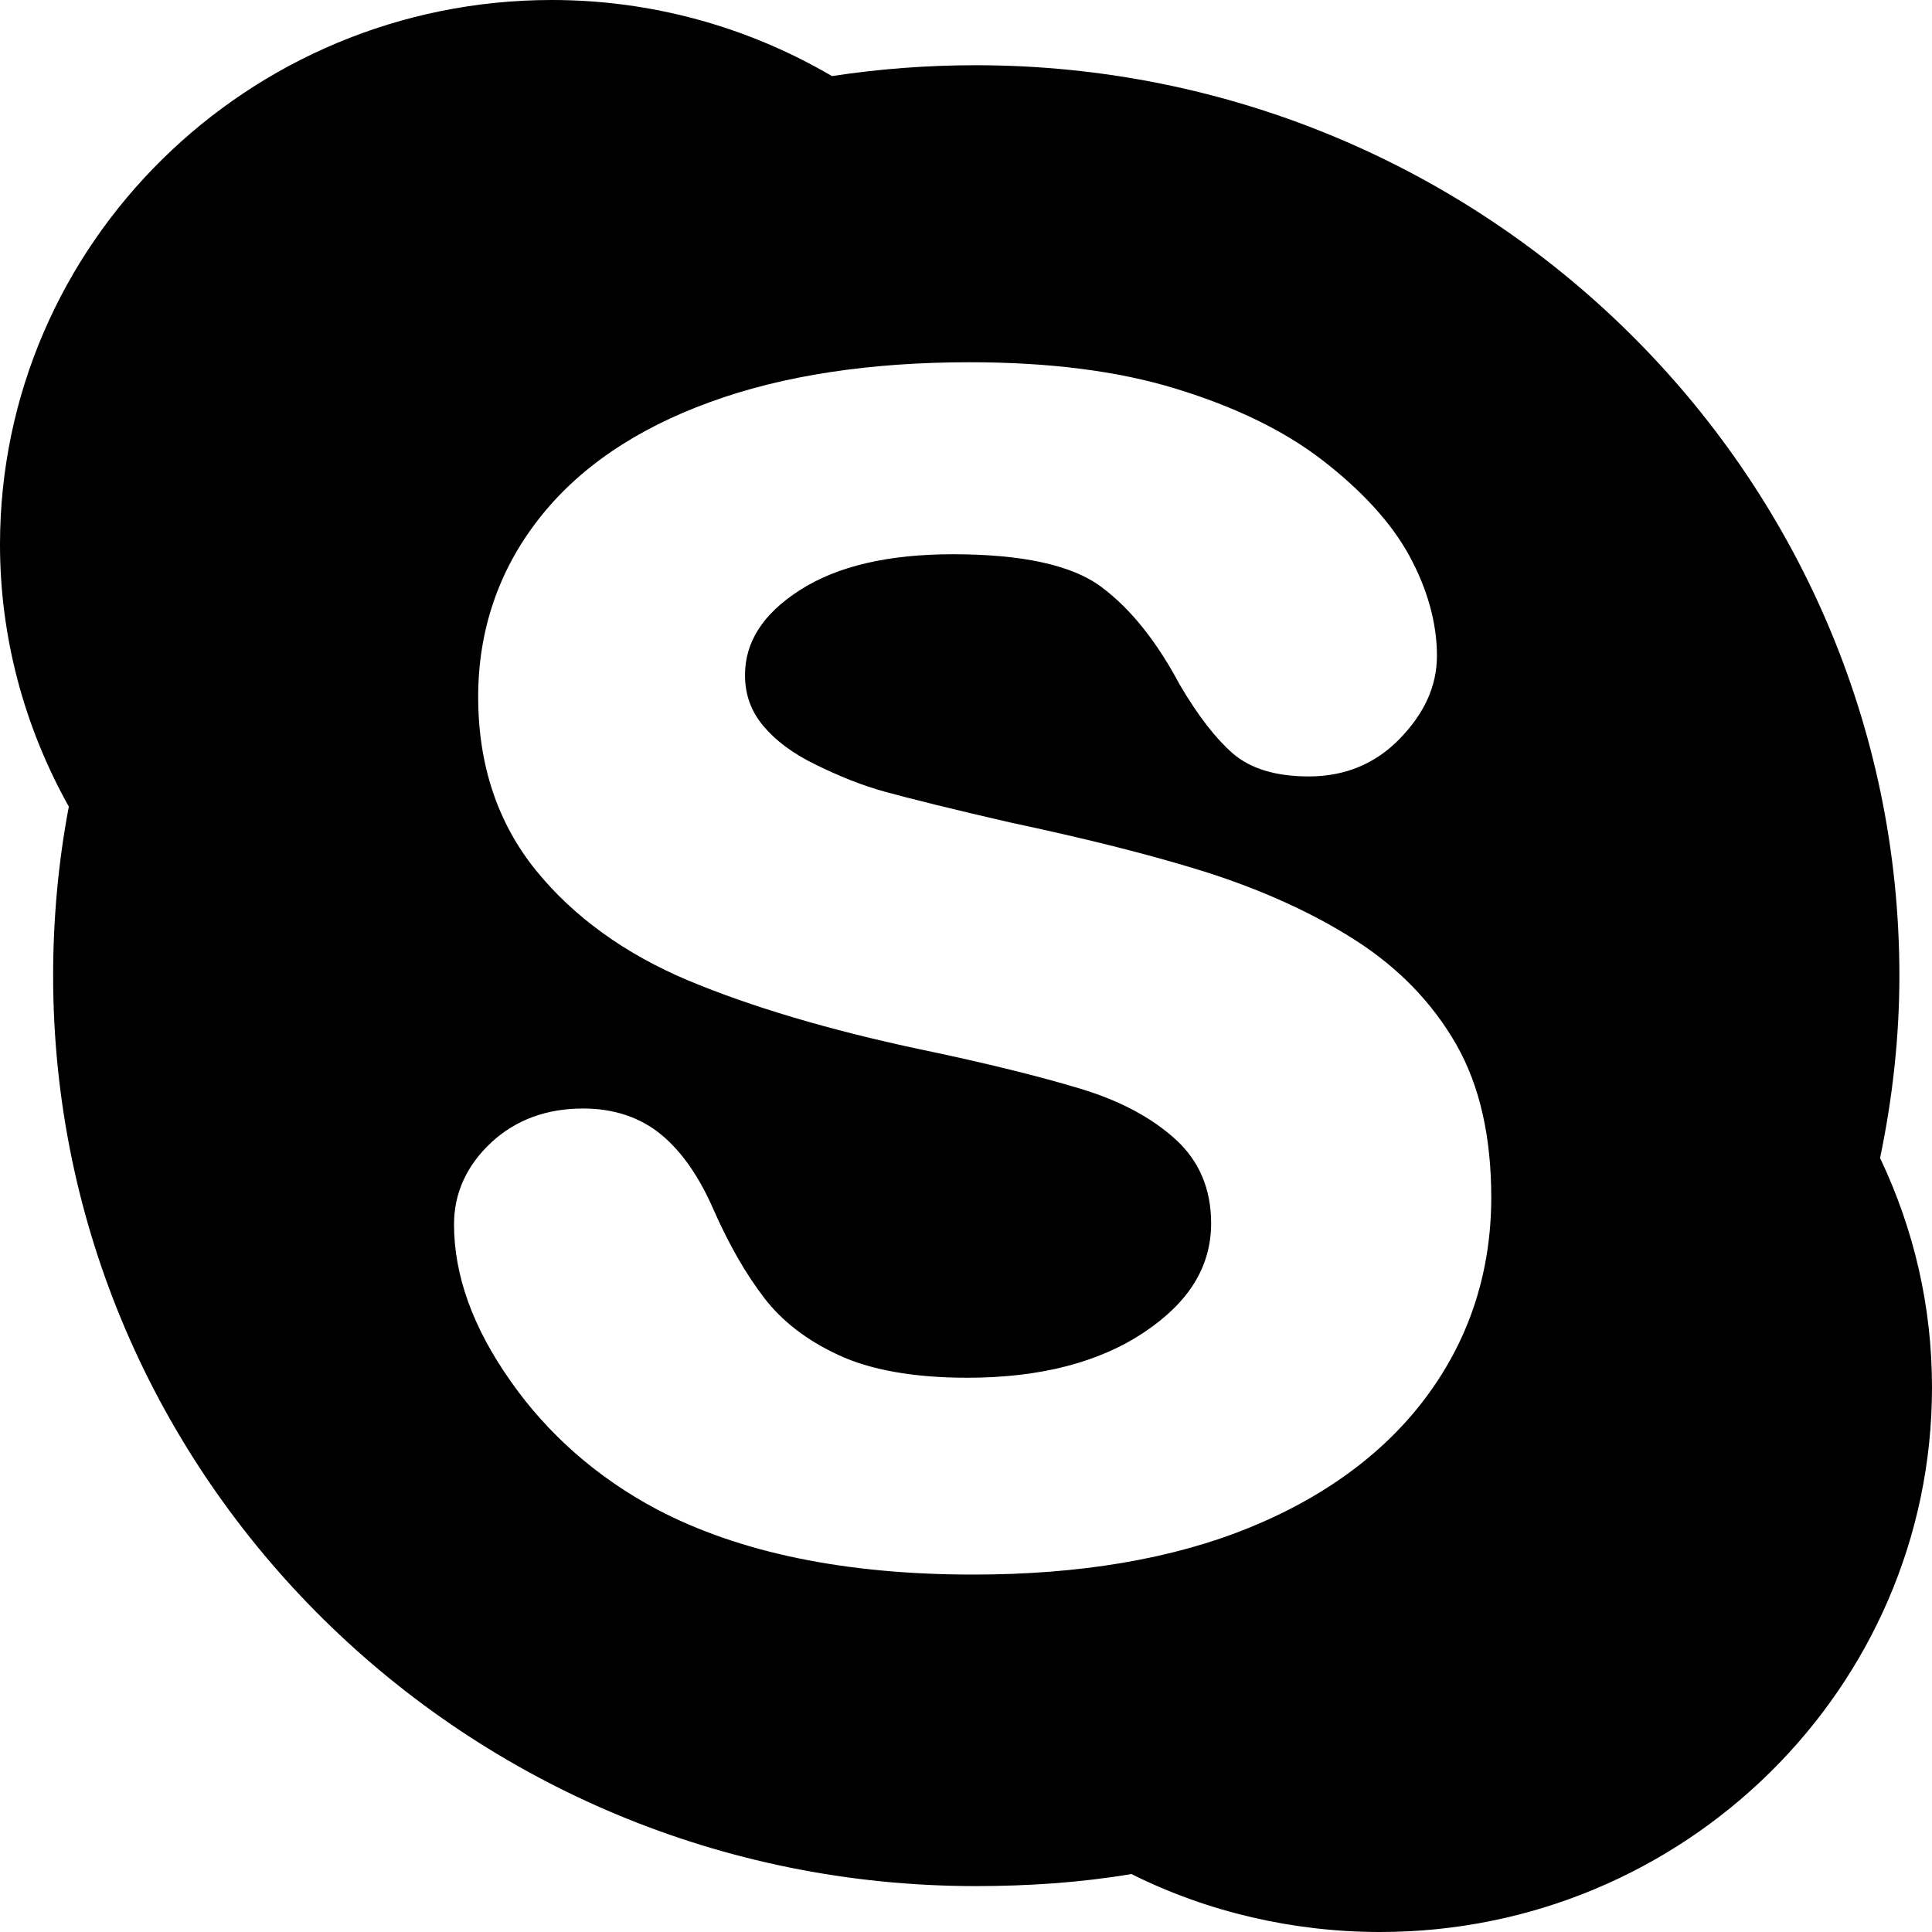
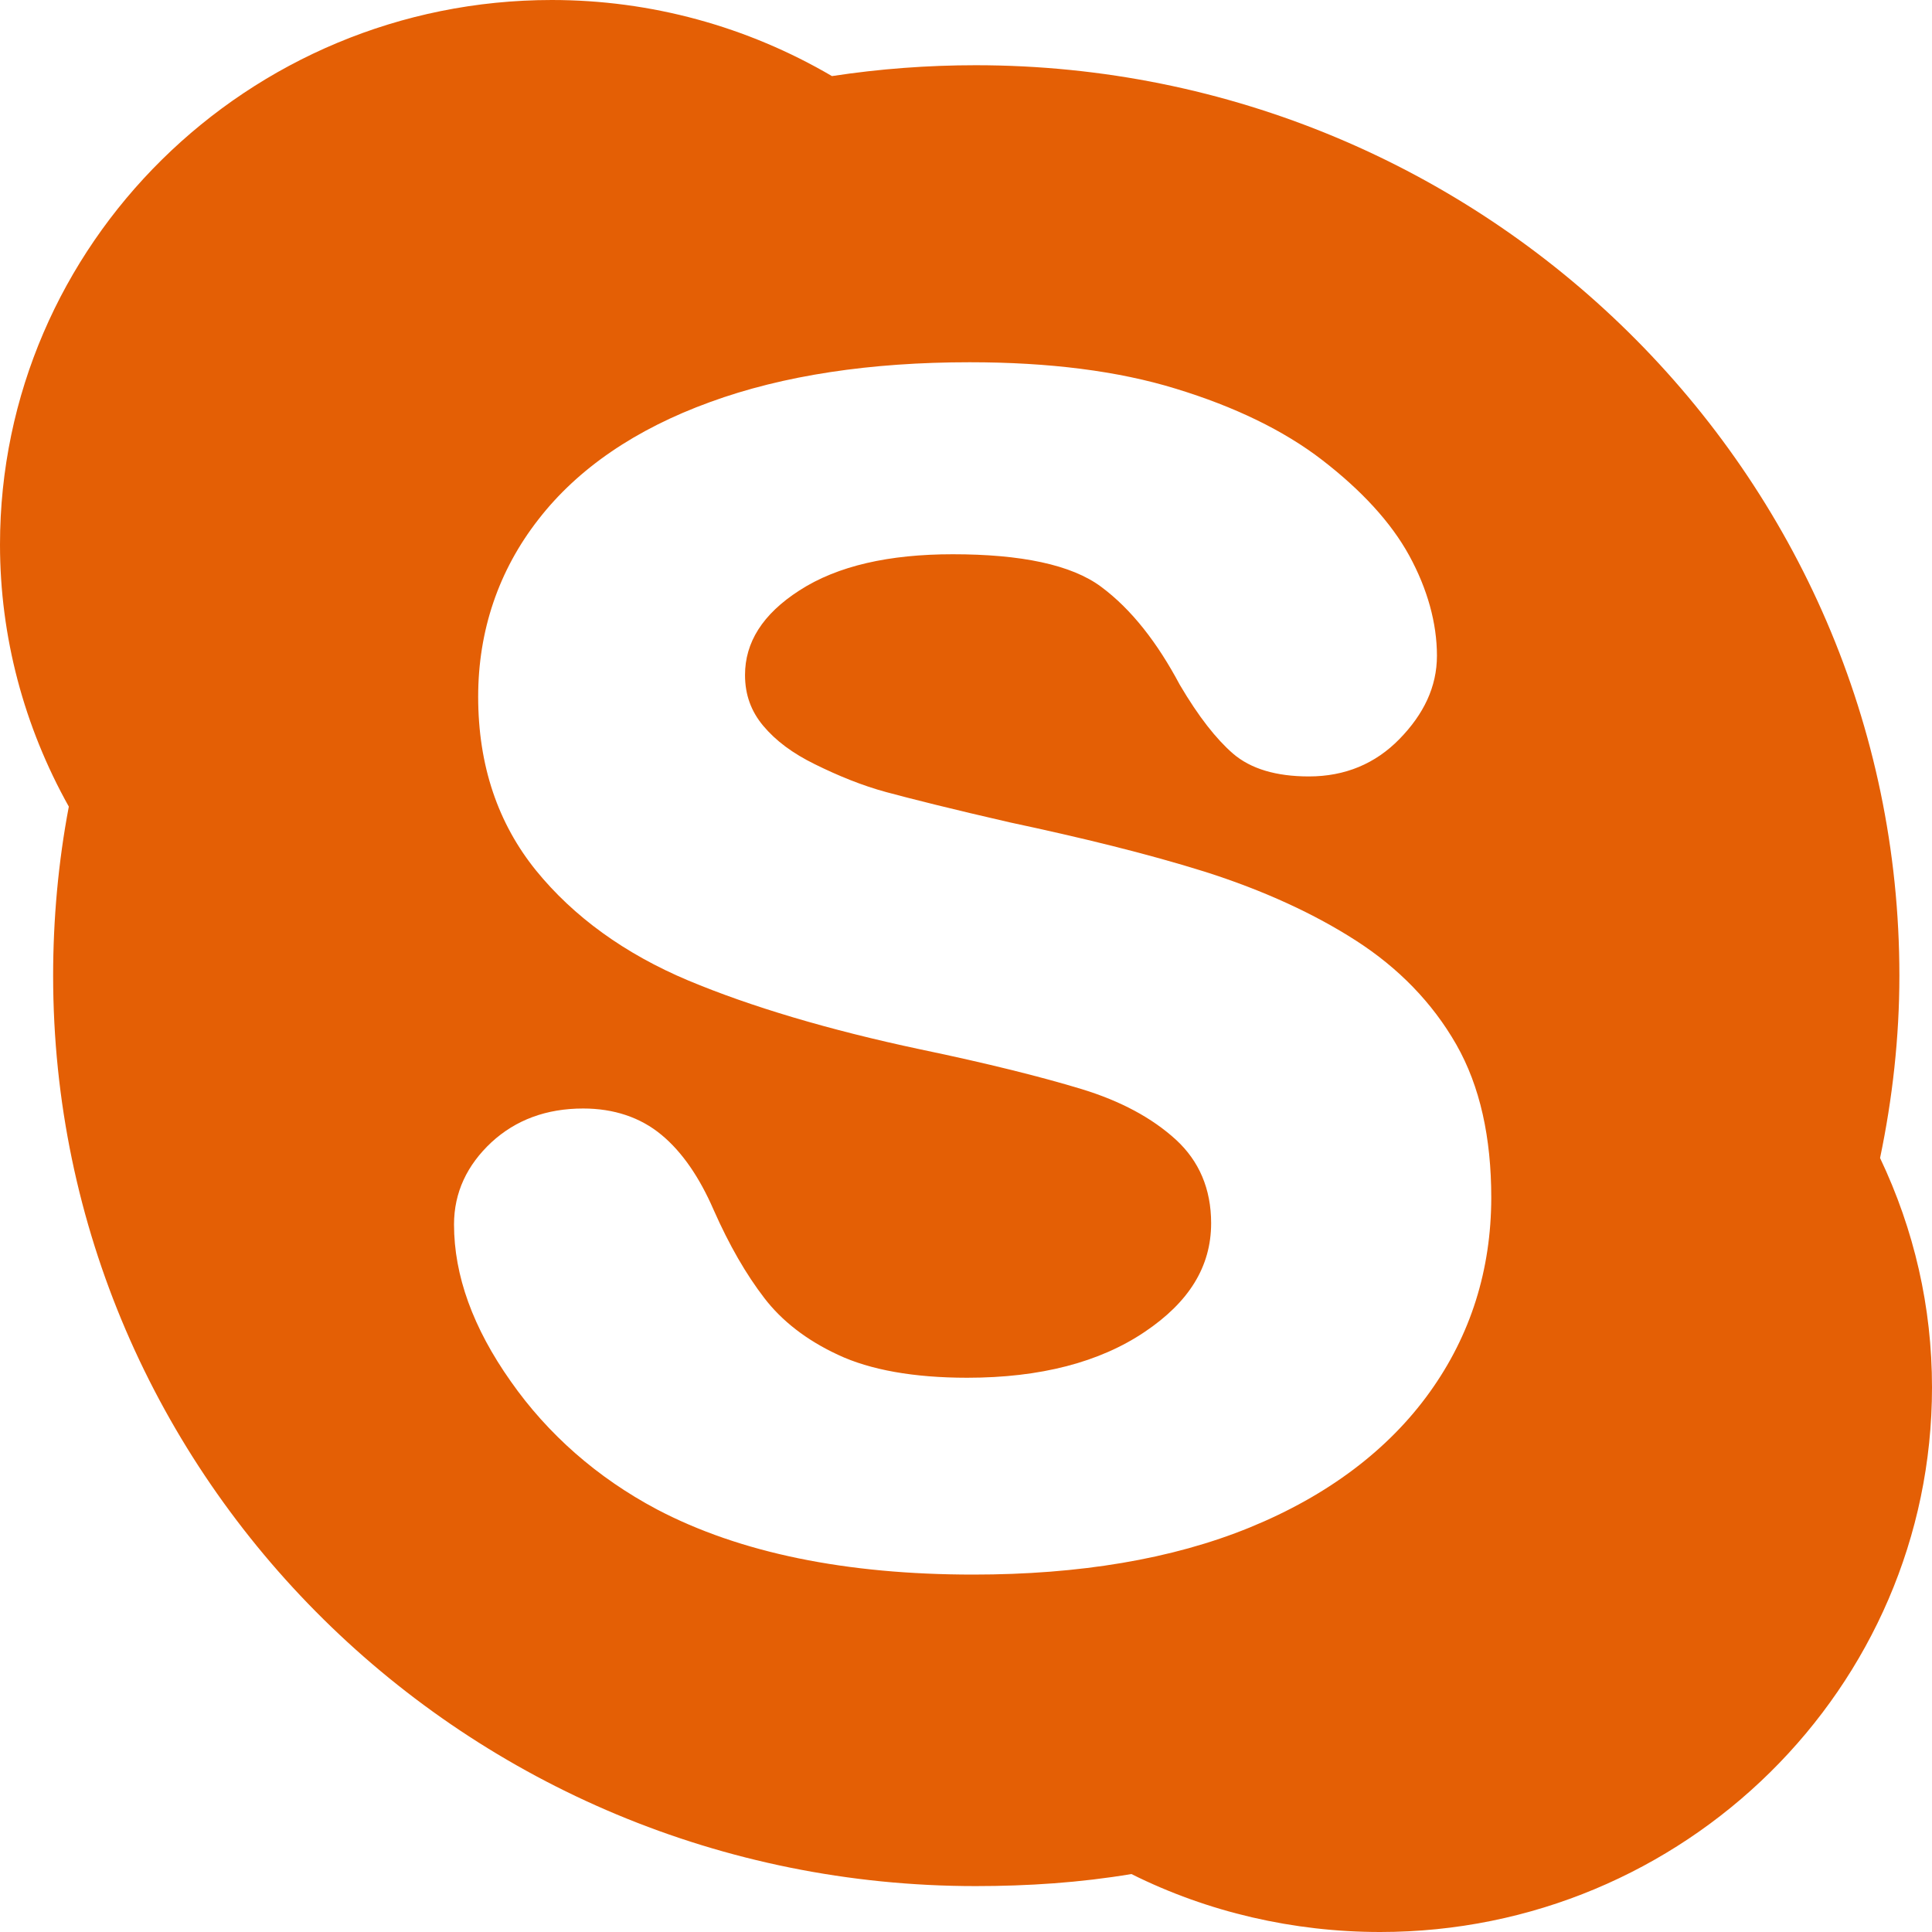
- <svg xmlns="http://www.w3.org/2000/svg" fill="#000000" viewBox="0 0 50 50" width="100px" height="100px">
+ <svg xmlns="http://www.w3.org/2000/svg" fill="#e45f05" viewBox="0 0 50 50" width="100px" height="100px">
  <path d="M 14.281 0 C 6.41 0 0 6.324 0 14.094 C 0 16.477 0.621 18.801 1.781 20.875 C 1.508 22.312 1.375 23.793 1.375 25.25 C 1.375 38.25 12.074 48.812 25.25 48.812 C 26.602 48.812 27.953 48.723 29.281 48.5 C 31.258 49.488 33.48 50 35.719 50 C 43.59 50 50 43.676 50 35.906 C 50 33.82 49.539 31.828 48.656 29.969 C 48.977 28.434 49.156 26.848 49.156 25.25 C 49.156 12.254 38.426 1.688 25.25 1.688 C 24.012 1.688 22.762 1.781 21.531 1.969 C 19.336 0.684 16.848 0 14.281 0 Z M 25.094 9.375 C 27.141 9.375 28.934 9.598 30.438 10.062 C 31.945 10.523 33.223 11.137 34.219 11.906 C 35.227 12.684 35.996 13.512 36.469 14.375 C 36.945 15.246 37.188 16.133 37.188 16.969 C 37.188 17.777 36.844 18.484 36.219 19.125 C 35.594 19.766 34.809 20.094 33.875 20.094 C 33.027 20.094 32.367 19.898 31.906 19.5 C 31.477 19.125 31.023 18.555 30.531 17.719 C 29.961 16.648 29.293 15.777 28.5 15.188 C 27.73 14.613 26.422 14.344 24.656 14.344 C 23.016 14.344 21.676 14.641 20.688 15.281 C 19.73 15.898 19.281 16.629 19.281 17.469 C 19.281 17.984 19.441 18.41 19.75 18.781 C 20.078 19.172 20.512 19.496 21.094 19.781 C 21.695 20.078 22.316 20.332 22.938 20.5 C 23.574 20.672 24.66 20.945 26.125 21.281 C 27.977 21.676 29.68 22.09 31.188 22.562 C 32.711 23.047 34.02 23.652 35.094 24.344 C 36.188 25.047 37.07 25.949 37.688 27.031 C 38.305 28.113 38.594 29.441 38.594 31 C 38.59 32.859 38.066 34.547 37 36.031 C 35.938 37.512 34.371 38.703 32.344 39.531 C 30.336 40.352 27.926 40.75 25.188 40.75 C 21.898 40.75 19.148 40.191 17 39.062 C 15.461 38.246 14.176 37.117 13.219 35.75 C 12.242 34.367 11.75 33.012 11.75 31.688 C 11.75 30.863 12.086 30.152 12.719 29.562 C 13.348 28.984 14.137 28.688 15.094 28.688 C 15.879 28.688 16.574 28.914 17.125 29.375 C 17.656 29.816 18.105 30.473 18.469 31.312 C 18.875 32.23 19.309 32.98 19.781 33.594 C 20.227 34.176 20.863 34.68 21.688 35.062 C 22.516 35.453 23.652 35.656 25.031 35.656 C 26.926 35.656 28.461 35.254 29.625 34.469 C 30.766 33.703 31.344 32.785 31.344 31.656 C 31.344 30.766 31.031 30.047 30.438 29.5 C 29.812 28.926 28.992 28.492 28 28.188 C 26.957 27.871 25.559 27.52 23.812 27.156 C 21.438 26.652 19.418 26.047 17.812 25.375 C 16.168 24.684 14.844 23.723 13.875 22.531 C 12.891 21.316 12.375 19.82 12.375 18.031 C 12.375 16.324 12.902 14.762 13.938 13.438 C 14.957 12.125 16.449 11.105 18.375 10.406 C 20.273 9.711 22.539 9.375 25.094 9.375 Z" />
</svg>
